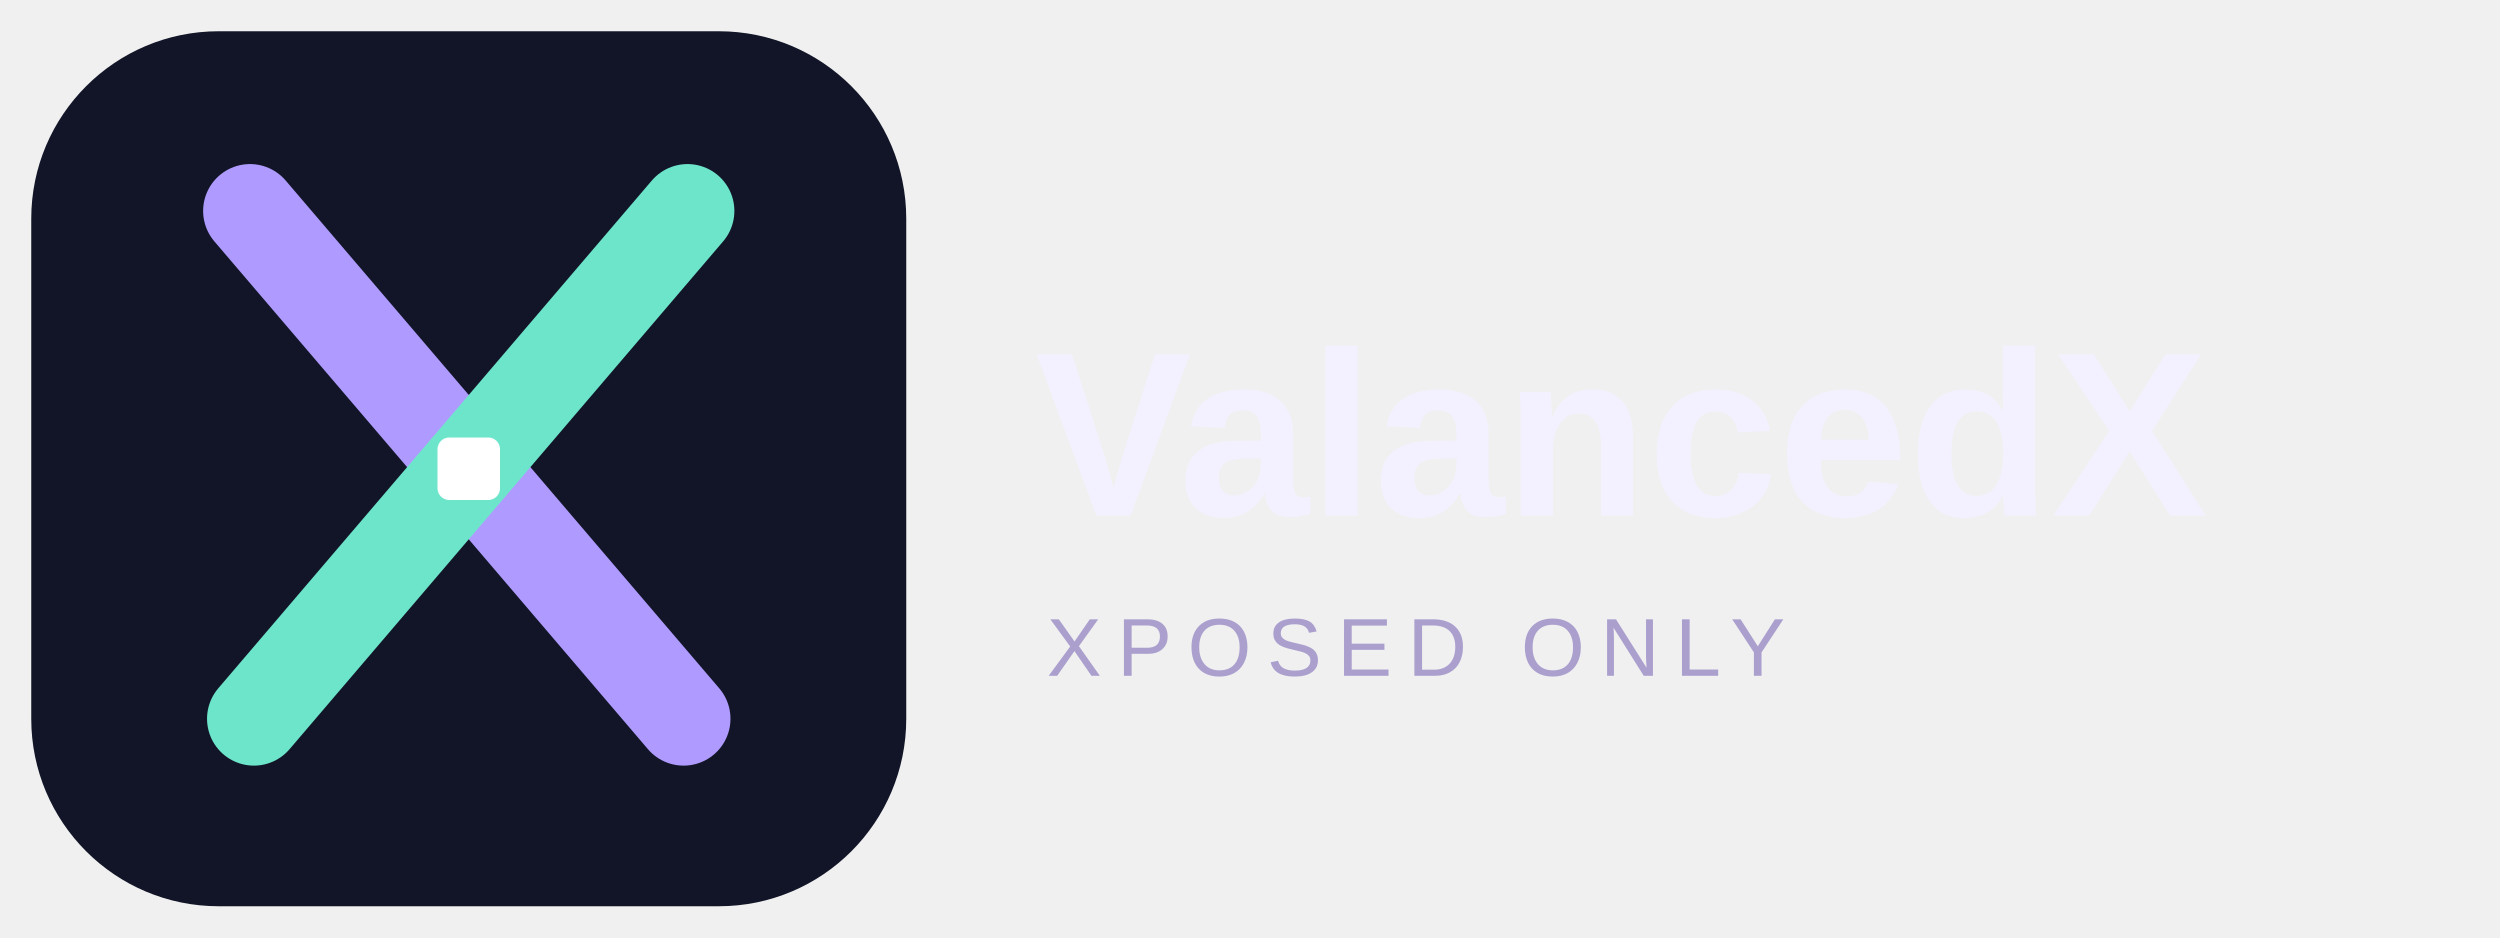
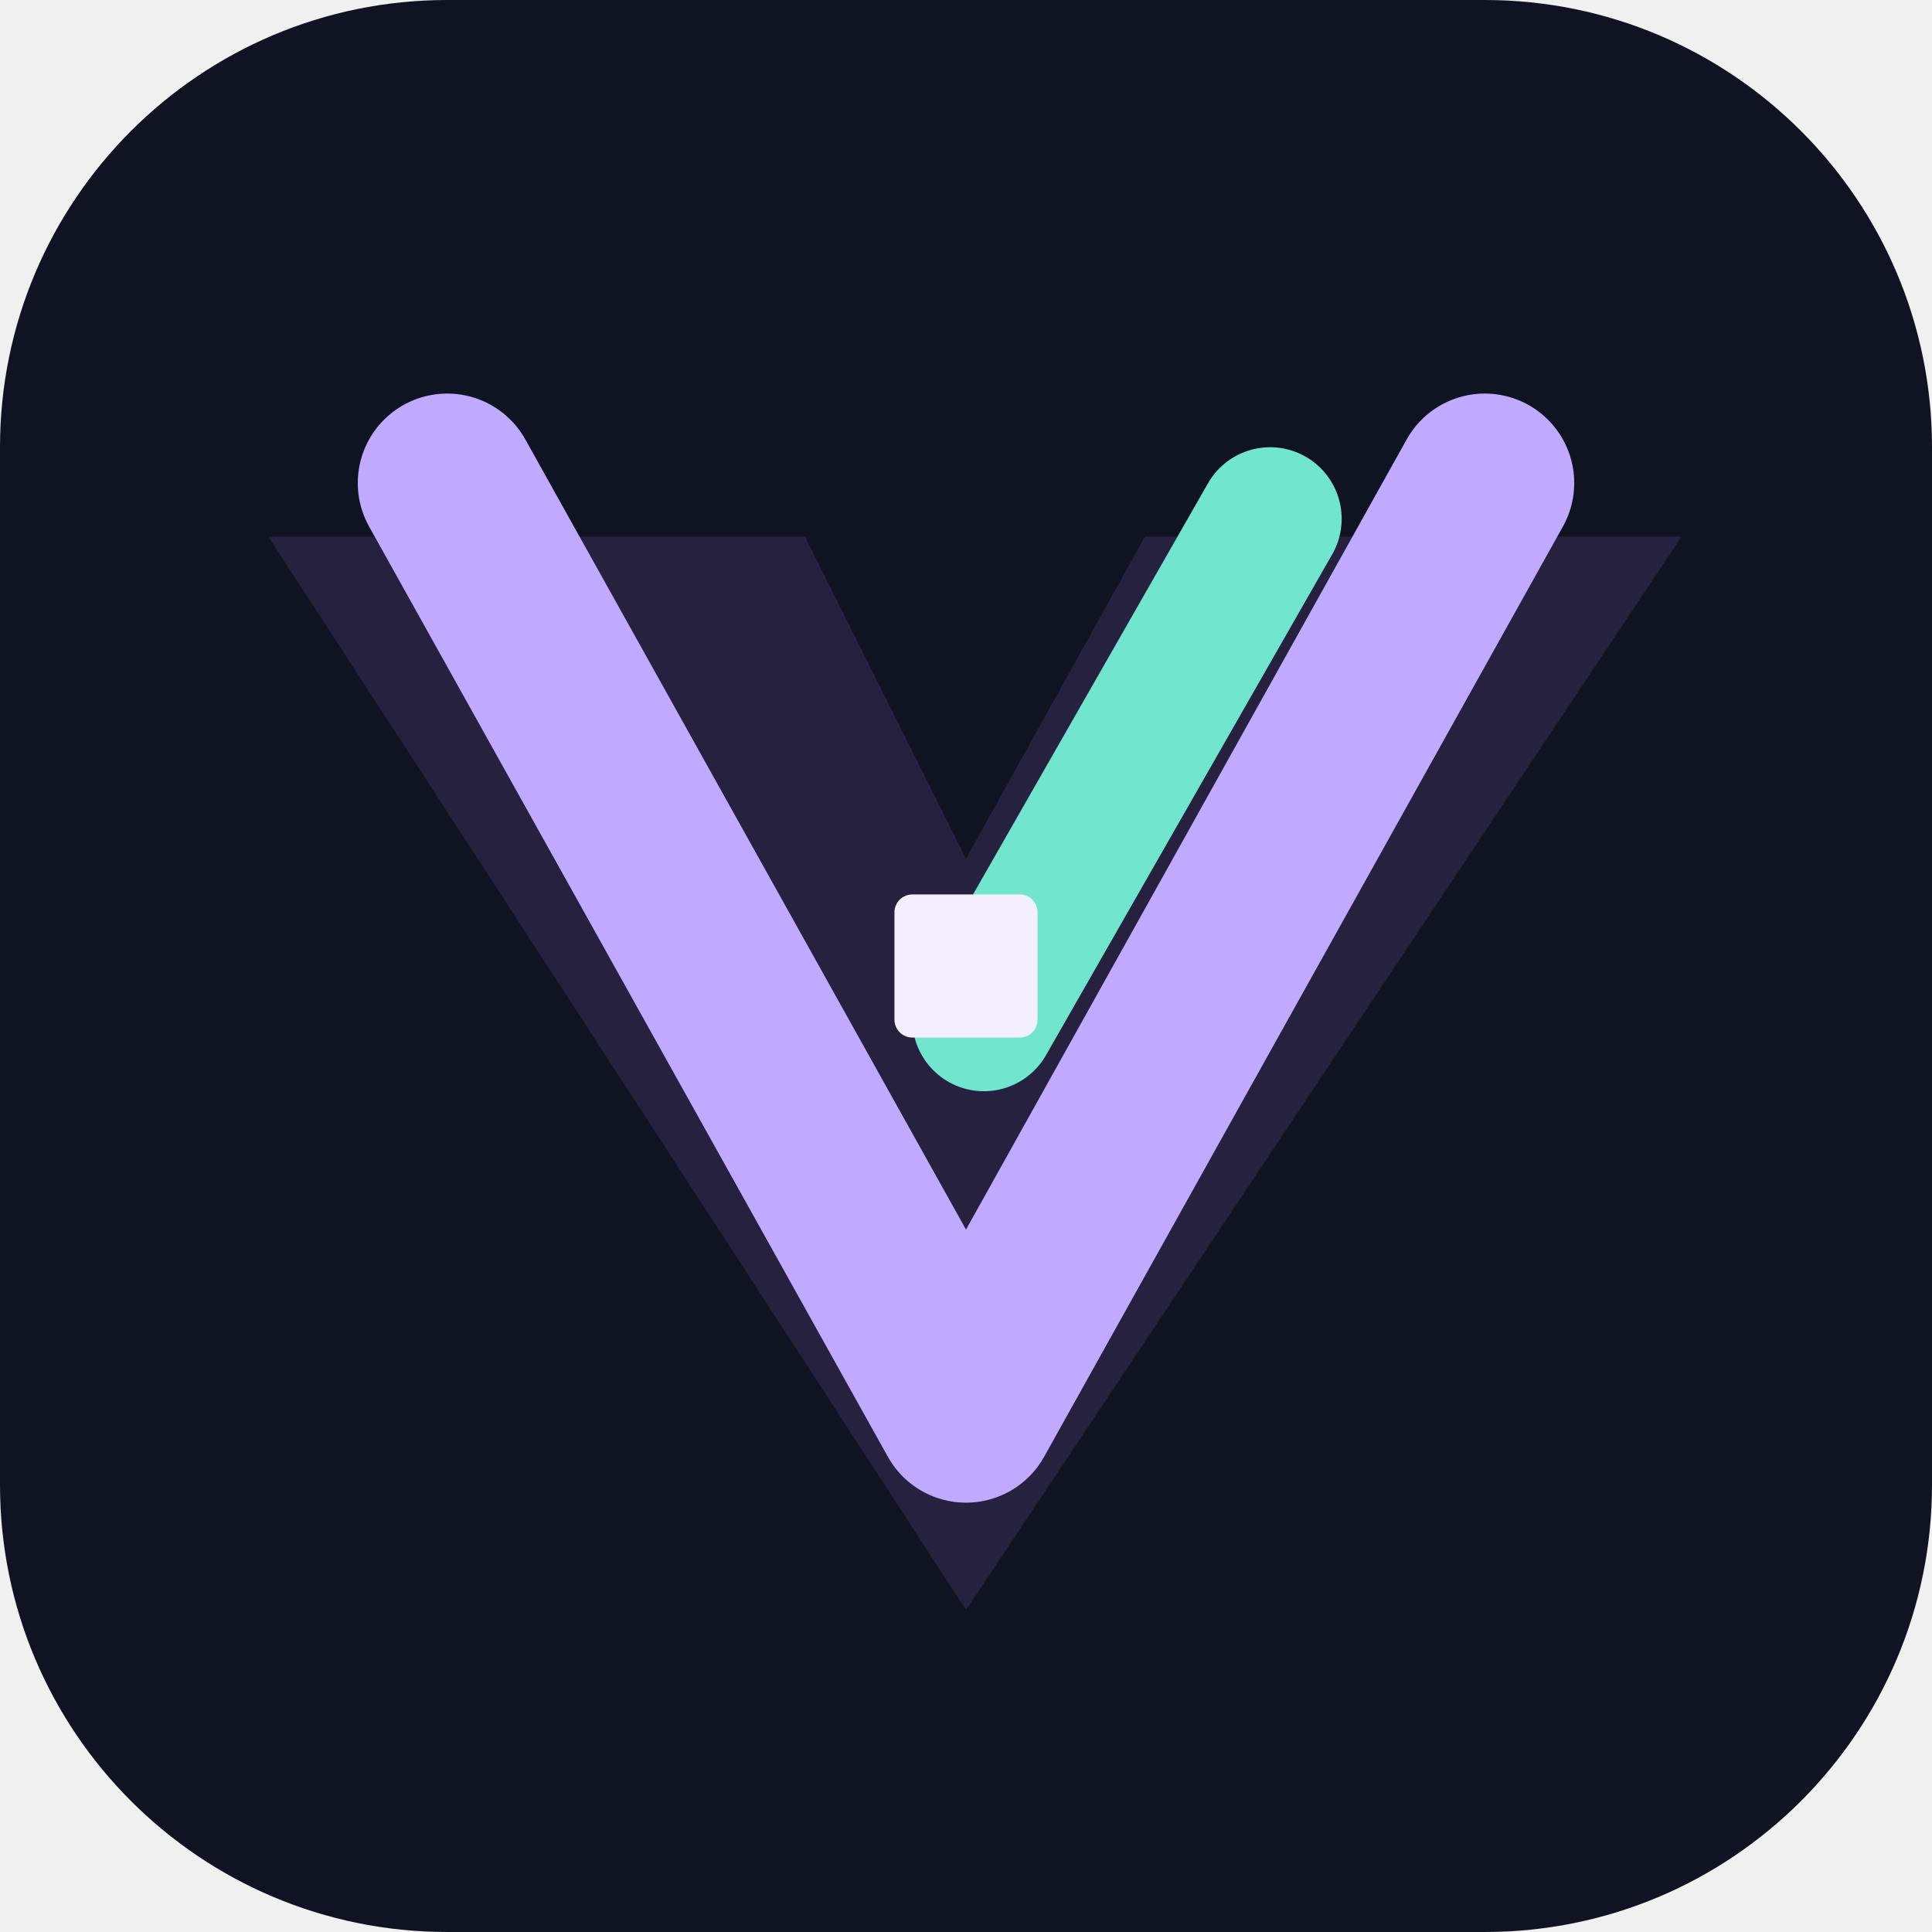
- <svg xmlns="http://www.w3.org/2000/svg" width="640" height="240" viewBox="0 0 640 240" role="img" aria-labelledby="title">
-   <rect x="8" y="8" width="224" height="224" rx="48" fill="#111527" />
-   <path d="M64 54 175 184" fill="none" stroke="#AF9BFF" stroke-width="24" stroke-linecap="round" />
-   <path d="M176 54 65 184" fill="none" stroke="#6DE5CB" stroke-width="24" stroke-linecap="round" />
-   <rect x="112" y="112" width="16" height="16" rx="3" fill="#fff" />
-   <text x="265" y="132" fill="#F3F1FF" font-family="Arial,sans-serif" font-size="60" font-weight="700">ValancedX</text>
-   <text x="268" y="173" fill="#AB9FCE" font-family="Arial,sans-serif" font-size="21" letter-spacing="4">XPOSED ONLY</text>
+ <svg xmlns="http://www.w3.org/2000/svg" viewBox="0 0 108 108" width="108" height="108" role="img" aria-label="Vexcord">
+   <rect width="108" height="108" rx="25" fill="#101321" />
+   <path d="M15 30H45L54 48 64 30H94L54 90Z" fill="#25213f" />
+   <path d="M25 27L54 79 83 27" fill="none" stroke="#c0aaff" stroke-width="10" stroke-linejoin="round" stroke-linecap="round" />
+   <path d="M55 57L71 29" fill="none" stroke="#72e5cf" stroke-width="8" stroke-linecap="round" />
+   <rect x="50" y="50" width="8" height="8" rx="1" fill="#f3efff" />
</svg>
